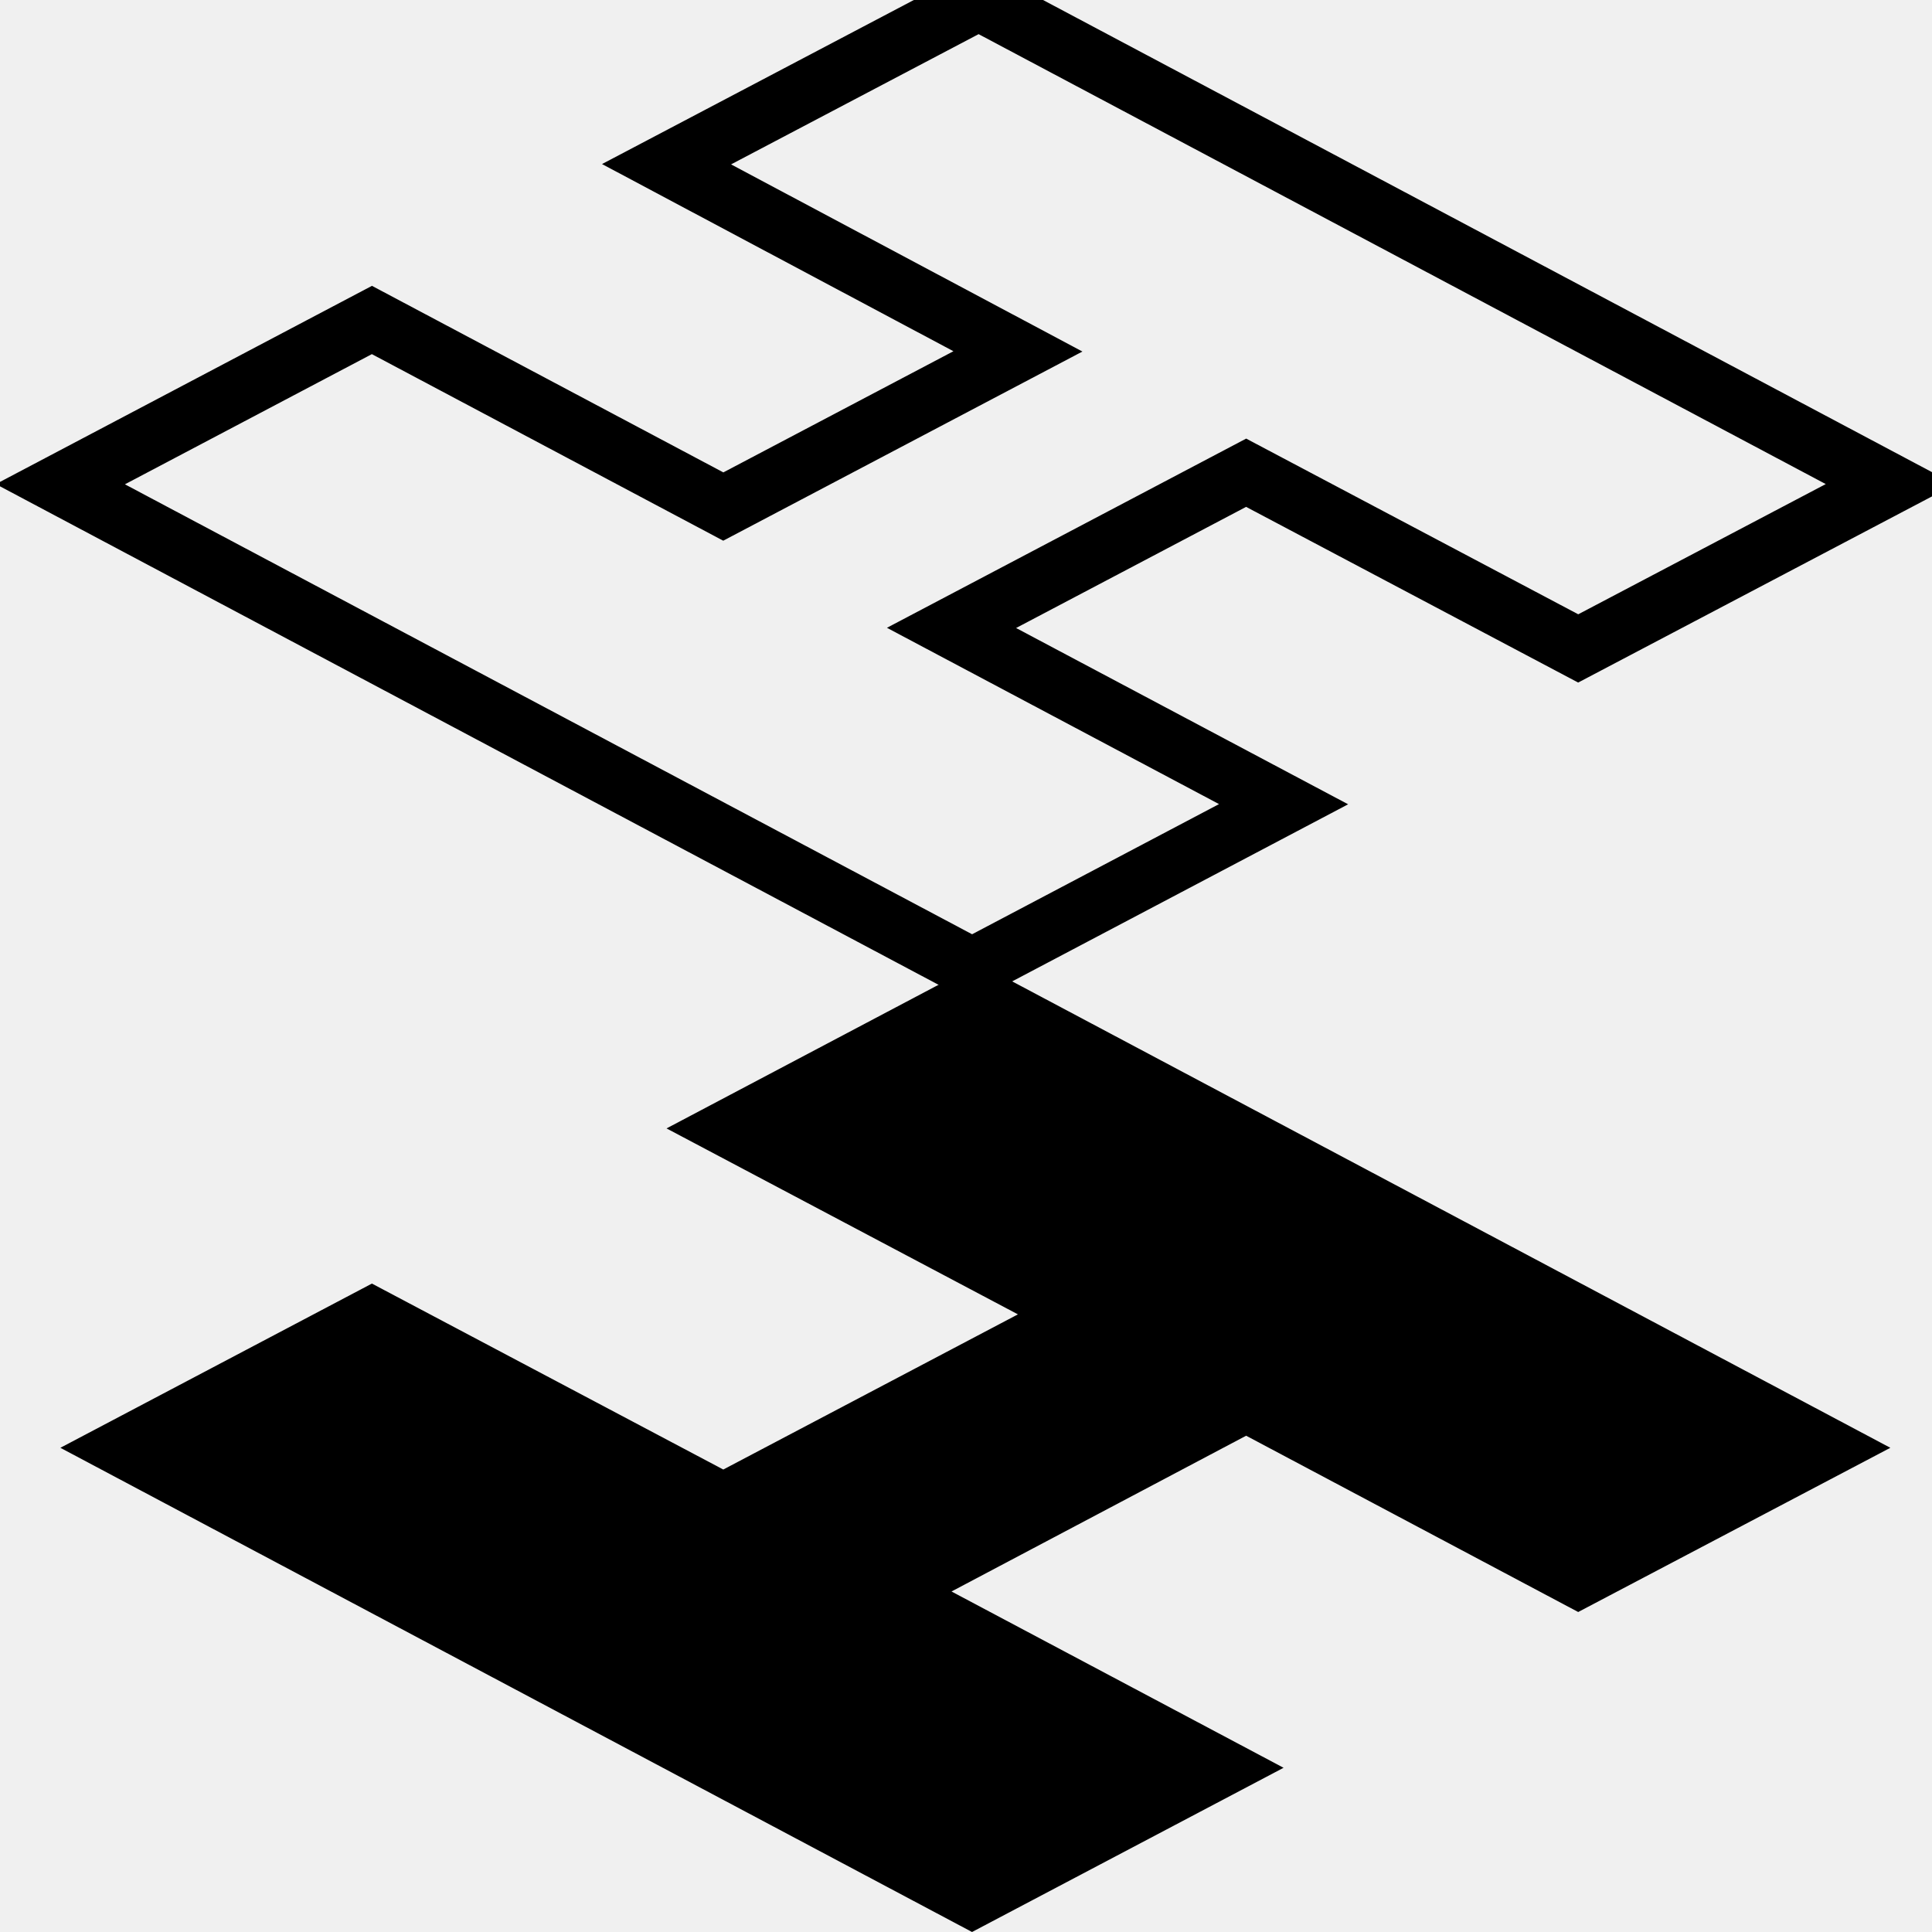
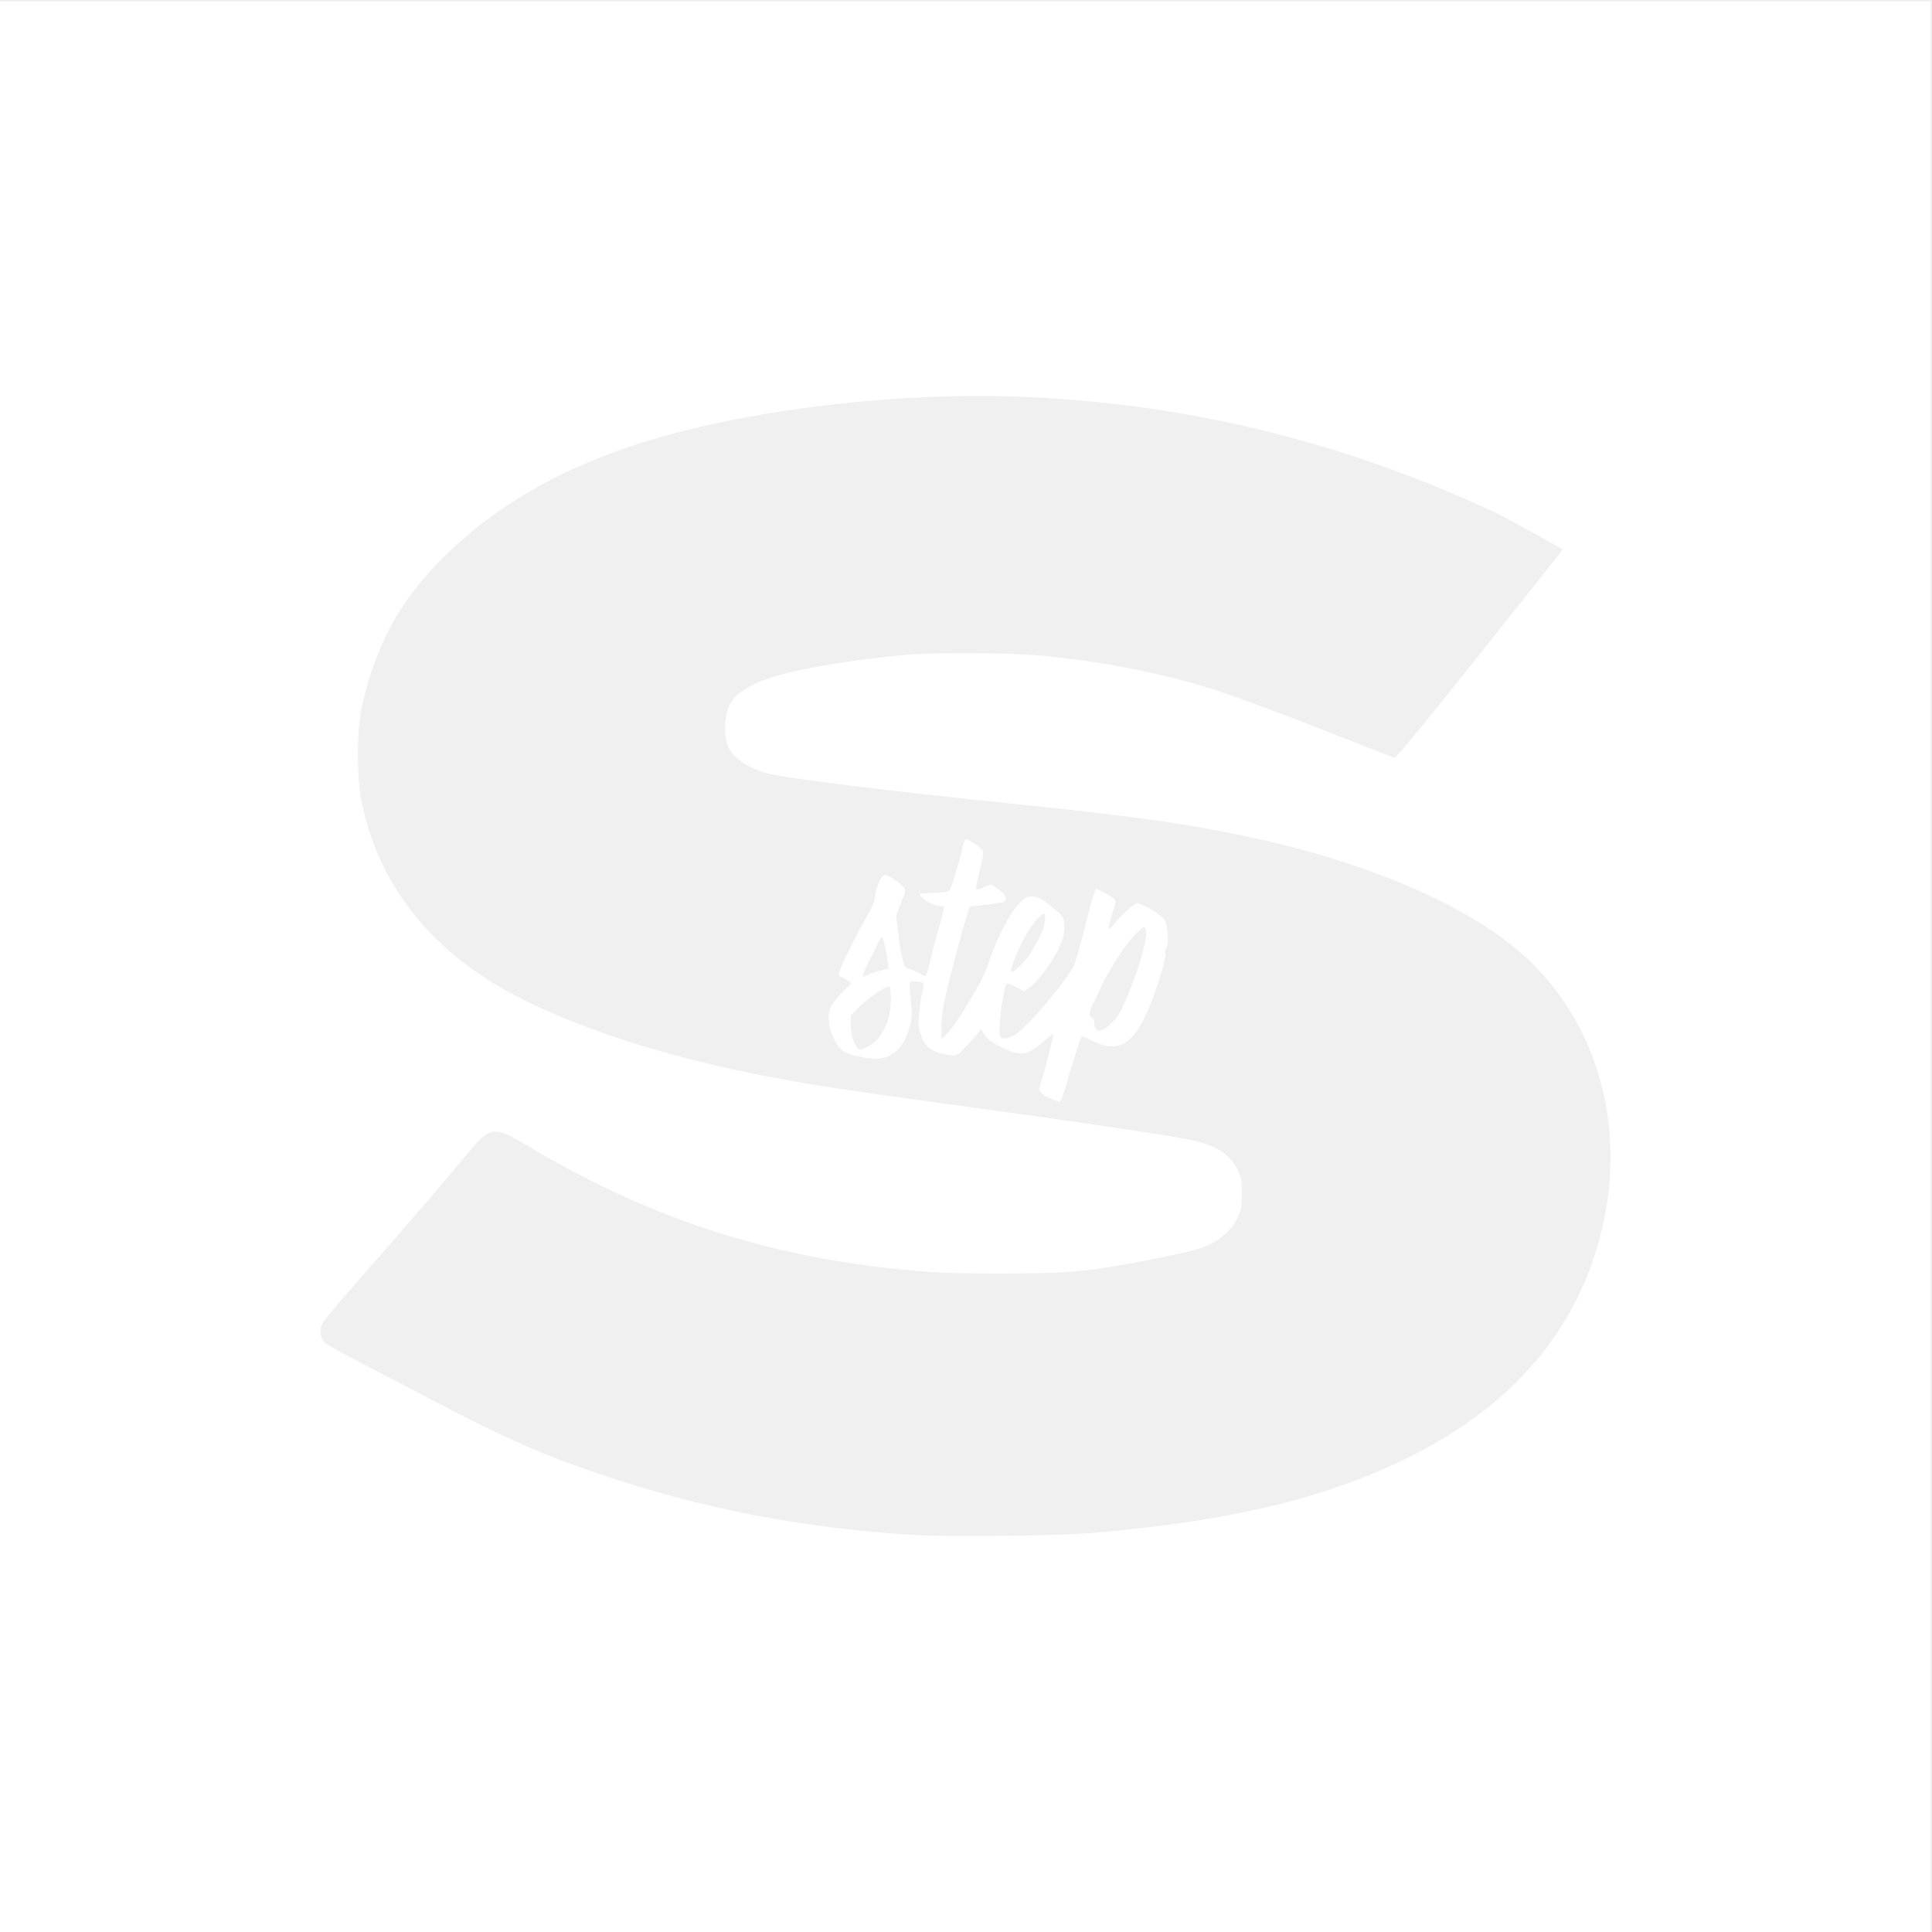
- <svg xmlns="http://www.w3.org/2000/svg" width="32" height="32" fill="none">
-   <style>
-     .stroke {
-       stroke: #000;
-     }
-     .fill {
-       fill: #000;
-     }
-     @media (prefers-color-scheme: dark) {
-       .stroke {
-         stroke: #fff;
-       }
-       .fill {
-         fill: #fff;
-       }
-     }
-   </style>
-   <path class="stroke" fill-rule="evenodd" d="M16.1 16.04 1 8.02 6.16 5.3l5.82 3.09 4.88-2.57-5.82-3.1L16.21 0l15.1 8.02-5.17 2.72-5.5-2.91-4.88 2.57 5.5 2.92-5.16 2.72Z" />
-   <path class="fill" fill-rule="evenodd" d="M16.1 32 1 23.98l5.16-2.72 5.82 3.08 4.88-2.57-5.82-3.08 5.17-2.73 15.1 8.02-5.17 2.72-5.5-2.92-4.88 2.58 5.5 2.92L16.1 32Z" />
+ <svg xmlns="http://www.w3.org/2000/svg" version="1.0" width="1250pt" height="1250pt" viewBox="0 0 1250 1250" preserveAspectRatio="xMidYMid meet">
+   <g transform="translate(0,1250) scale(0.1,-0.1)" fill="#ffffff" stroke="none">
+     <path d="M0 6245 l0 -6245 6245 0 6245 0 0 6245 0 6245 -6245 0 -6245 0 0 -6245z m6680 3685 c986 -50 1894 -264 2805 -660 66 -29 156 -70 200 -92 98 -49 425 -229 425 -234 0 -2 -241 -306 -536 -676 -375 -471 -541 -672 -553 -670 -9 2 -176 67 -371 144 -475 187 -723 277 -915 333 -291 83 -632 147 -975 181 -202 21 -723 24 -915 6 -430 -41 -800 -111 -950 -181 -148 -70 -196 -132 -203 -268 -5 -100 11 -152 64 -207 42 -44 129 -89 210 -110 129 -33 792 -115 1634 -201 668 -69 989 -112 1341 -181 876 -171 1590 -476 1960 -835 497 -484 651 -1228 402 -1943 -237 -680 -798 -1170 -1683 -1468 -414 -139 -881 -226 -1525 -284 -244 -21 -934 -30 -1187 -15 -720 44 -1373 171 -2033 395 -361 122 -619 236 -1068 472 -144 76 -356 186 -471 246 -115 59 -220 117 -232 129 -31 29 -39 77 -21 121 8 19 108 140 222 269 223 251 550 630 709 822 164 199 171 200 433 44 806 -477 1608 -726 2573 -797 177 -13 722 -13 886 0 180 15 300 33 589 91 196 39 265 57 322 83 90 43 151 99 188 173 27 52 29 68 30 158 0 90 -3 106 -28 157 -52 106 -153 166 -333 199 -182 33 -810 126 -1239 184 -995 135 -1197 166 -1550 236 -689 138 -1303 351 -1690 586 -473 289 -769 703 -861 1206 -22 116 -24 386 -5 512 31 207 116 448 220 630 81 139 158 241 281 369 400 414 920 692 1625 866 667 165 1520 246 2225 210z" />
+     <path d="M6234 7043 c-27 -120 -78 -291 -90 -303 -13 -13 -52 -17 -181 -20 -46 -1 61 -80 108 -80 15 0 31 -4 34 -10 3 -5 -5 -47 -19 -92 -14 -46 -39 -139 -56 -208 -41 -168 -34 -155 -72 -132 -18 11 -50 25 -70 31 -35 12 -37 15 -52 79 -8 37 -20 112 -26 168 l-12 100 32 83 c31 80 32 83 13 103 -26 30 -99 78 -117 78 -22 0 -56 -72 -63 -133 -3 -30 -17 -71 -33 -98 -73 -120 -210 -398 -204 -413 3 -9 9 -16 13 -16 3 0 21 -9 39 -20 l32 -20 -58 -58 c-76 -75 -96 -118 -89 -193 6 -73 55 -168 99 -194 39 -22 136 -44 202 -45 113 0 192 77 226 222 10 44 11 80 3 160 -6 57 -9 106 -6 111 6 10 65 9 82 -2 11 -7 11 -15 3 -40 -6 -17 -16 -75 -22 -130 -10 -85 -10 -107 4 -154 27 -92 73 -126 194 -144 42 -6 44 -5 100 53 31 33 66 72 78 88 l20 30 23 -38 c17 -27 43 -47 100 -76 136 -68 174 -63 289 37 41 36 62 50 59 37 -4 -10 -18 -66 -31 -124 -14 -58 -35 -134 -46 -169 -20 -58 -20 -64 -5 -81 20 -23 112 -63 125 -55 5 3 19 38 30 78 39 135 91 302 100 325 10 22 11 22 38 8 199 -113 302 -61 412 209 51 124 109 318 100 334 -4 8 -1 25 7 40 18 34 8 158 -16 185 -32 37 -153 108 -175 102 -24 -6 -109 -84 -148 -136 -14 -19 -29 -32 -33 -28 -4 4 5 46 20 93 24 74 26 88 14 100 -13 12 -107 65 -116 65 -8 0 -28 -66 -79 -270 -30 -118 -62 -226 -71 -240 -101 -157 -297 -383 -372 -432 -56 -35 -98 -37 -103 -5 -9 65 25 313 46 334 3 3 30 -7 59 -22 l54 -29 32 24 c54 38 139 150 184 240 36 73 42 94 42 149 0 63 -1 64 -45 104 -85 76 -121 97 -162 97 -34 0 -46 -7 -88 -50 -57 -58 -143 -226 -189 -365 -16 -49 -42 -112 -58 -140 -106 -185 -163 -274 -204 -319 l-48 -51 0 75 c-1 41 8 116 18 165 25 118 114 461 143 550 l23 70 100 11 c55 7 108 15 118 19 31 13 15 48 -36 82 l-47 32 -43 -19 c-23 -11 -45 -16 -49 -12 -4 4 -2 25 3 47 45 178 48 195 31 211 -21 21 -89 64 -102 64 -5 0 -12 -12 -16 -27z m524 -515 c-9 -51 -37 -108 -99 -209 -29 -45 -106 -116 -116 -106 -10 10 29 111 80 210 48 93 117 175 136 163 5 -3 4 -29 -1 -58z m652 -117 c-20 -96 -60 -221 -113 -350 -40 -96 -62 -136 -97 -172 -70 -74 -119 -76 -120 -6 0 15 -7 30 -15 33 -21 8 -19 39 5 83 11 20 30 61 43 91 50 121 179 318 250 382 40 36 42 37 50 16 4 -12 3 -47 -3 -77z m-1676 -77 c9 -51 16 -94 16 -97 0 -3 -23 -10 -50 -16 -28 -6 -65 -18 -81 -27 -17 -8 -33 -13 -35 -11 -5 5 27 82 53 127 7 14 25 49 39 79 14 32 28 51 33 45 5 -5 16 -50 25 -100z m30 -305 c-2 -95 -25 -170 -74 -238 -29 -39 -93 -81 -124 -81 -29 0 -60 79 -61 152 l0 67 58 59 c58 59 172 135 192 129 6 -2 9 -39 9 -88z" />
+   </g>
</svg>
